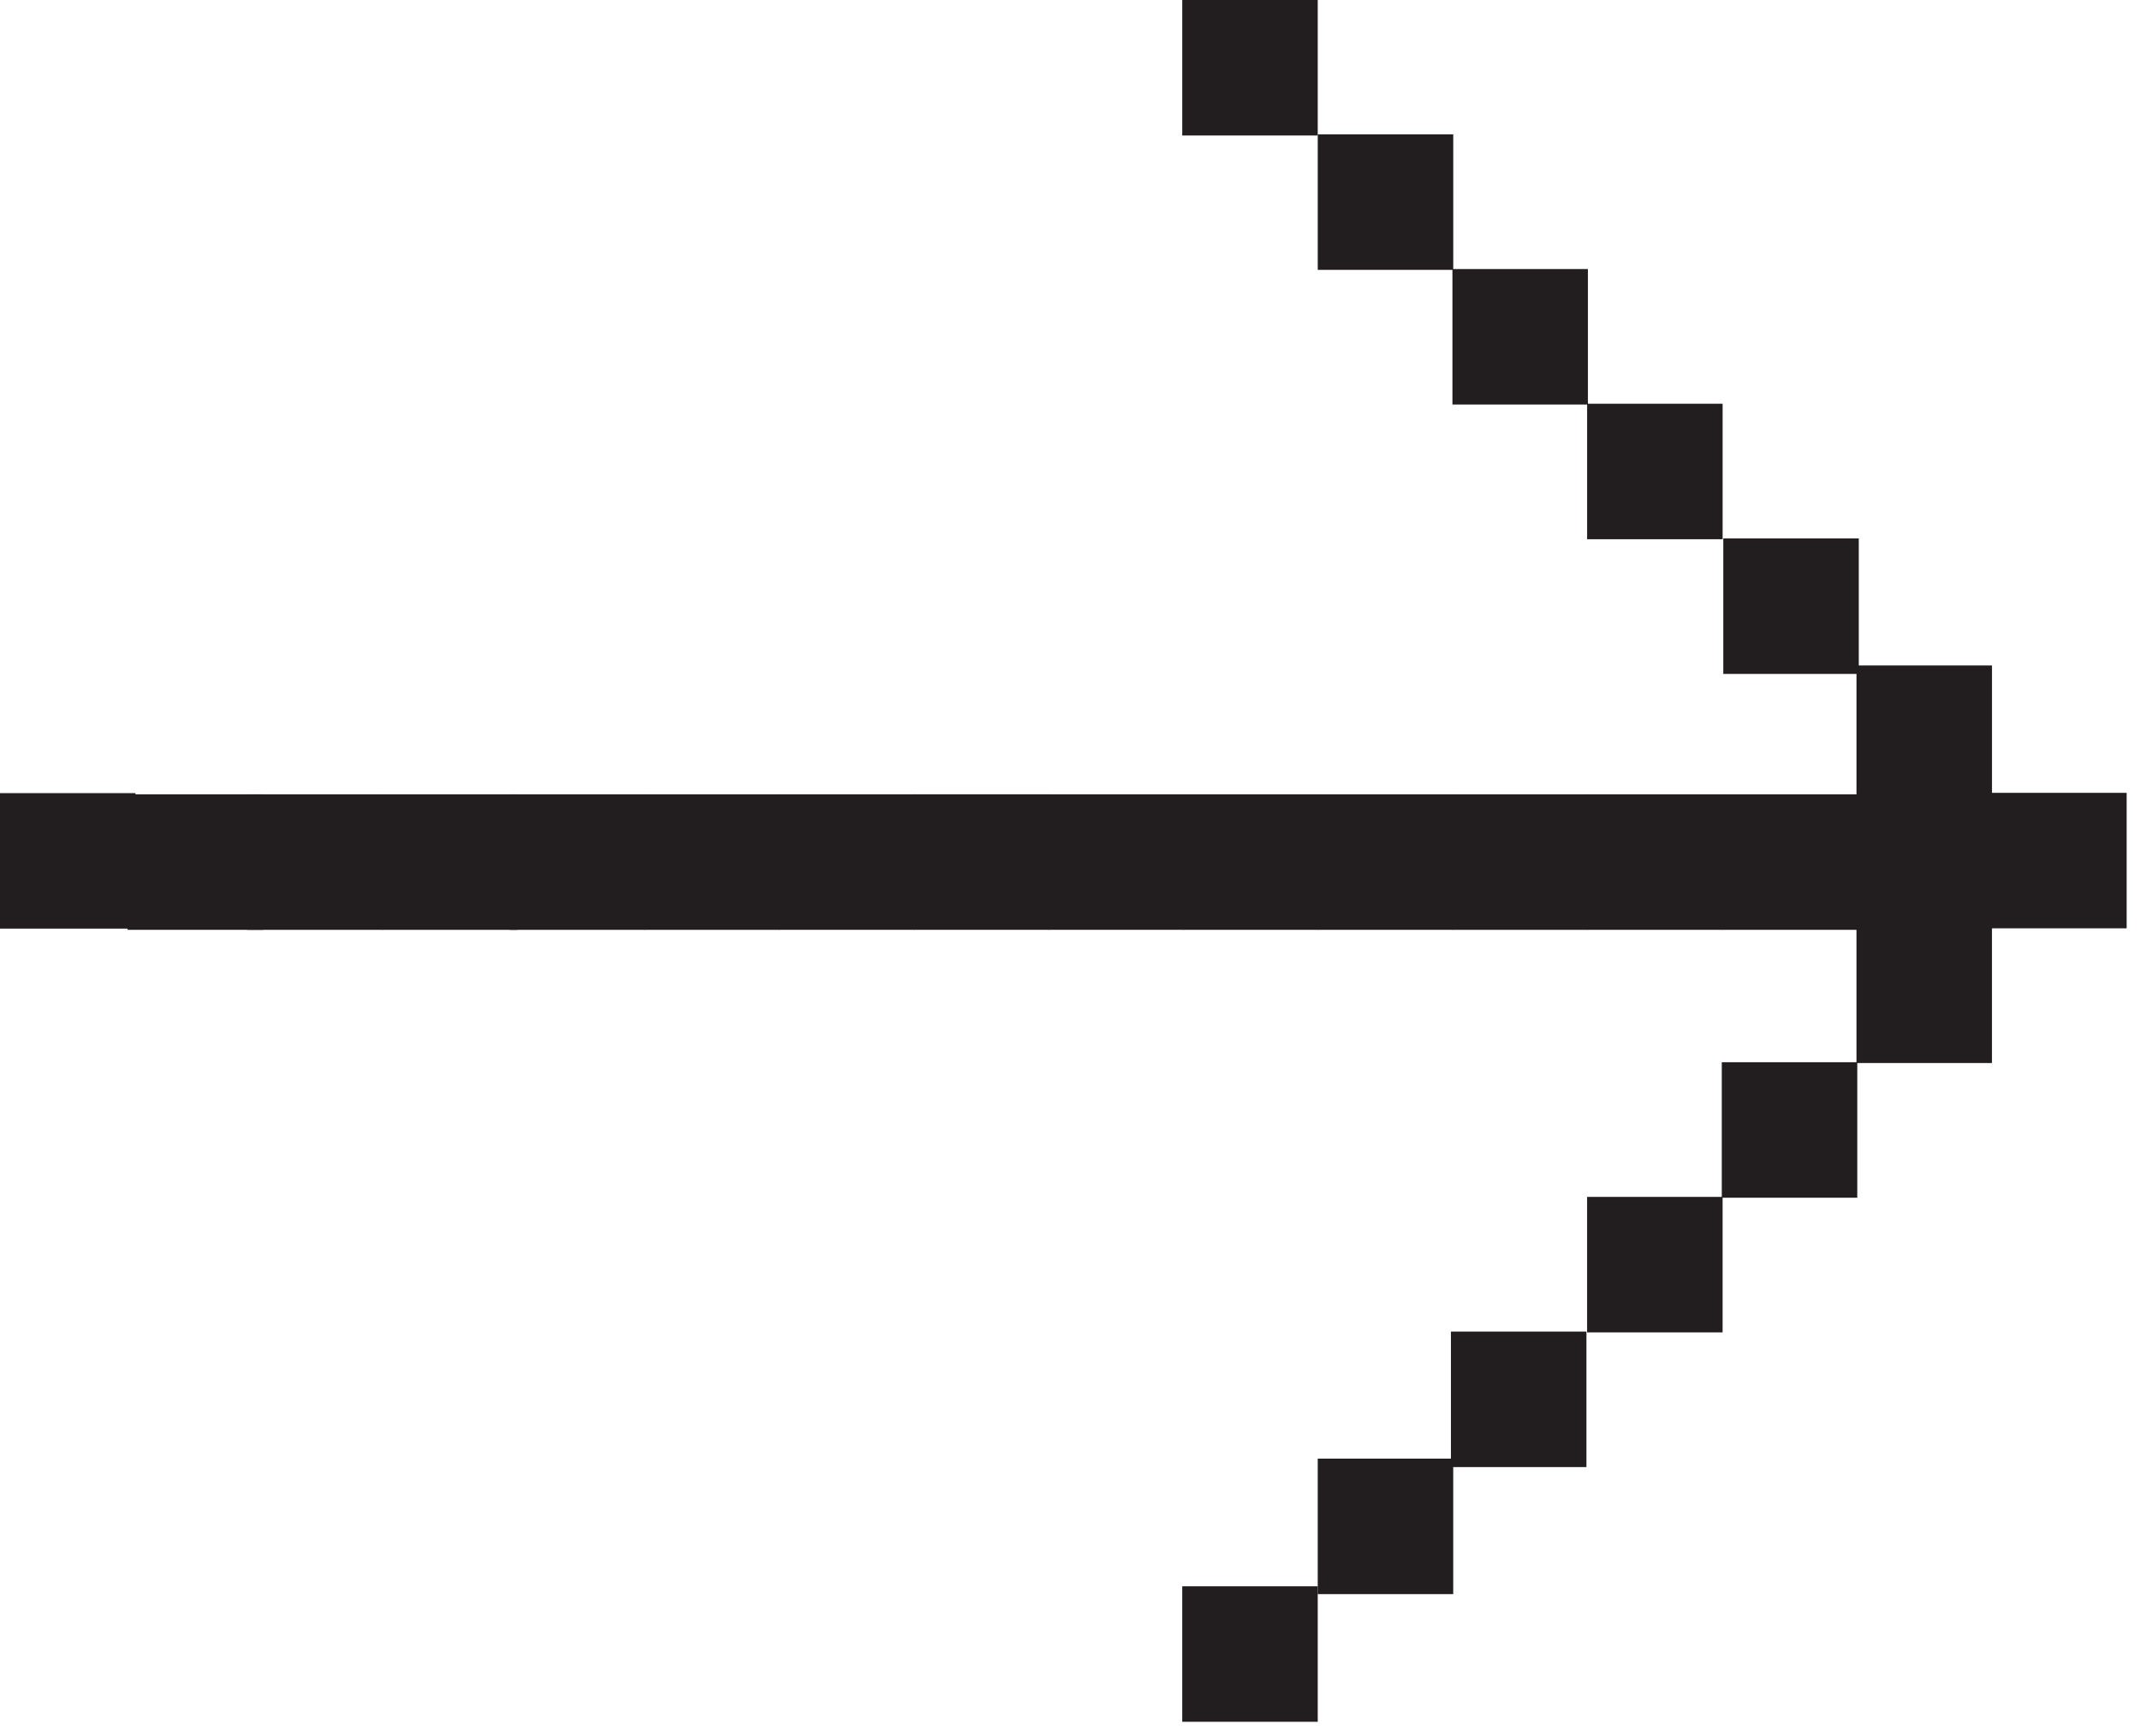
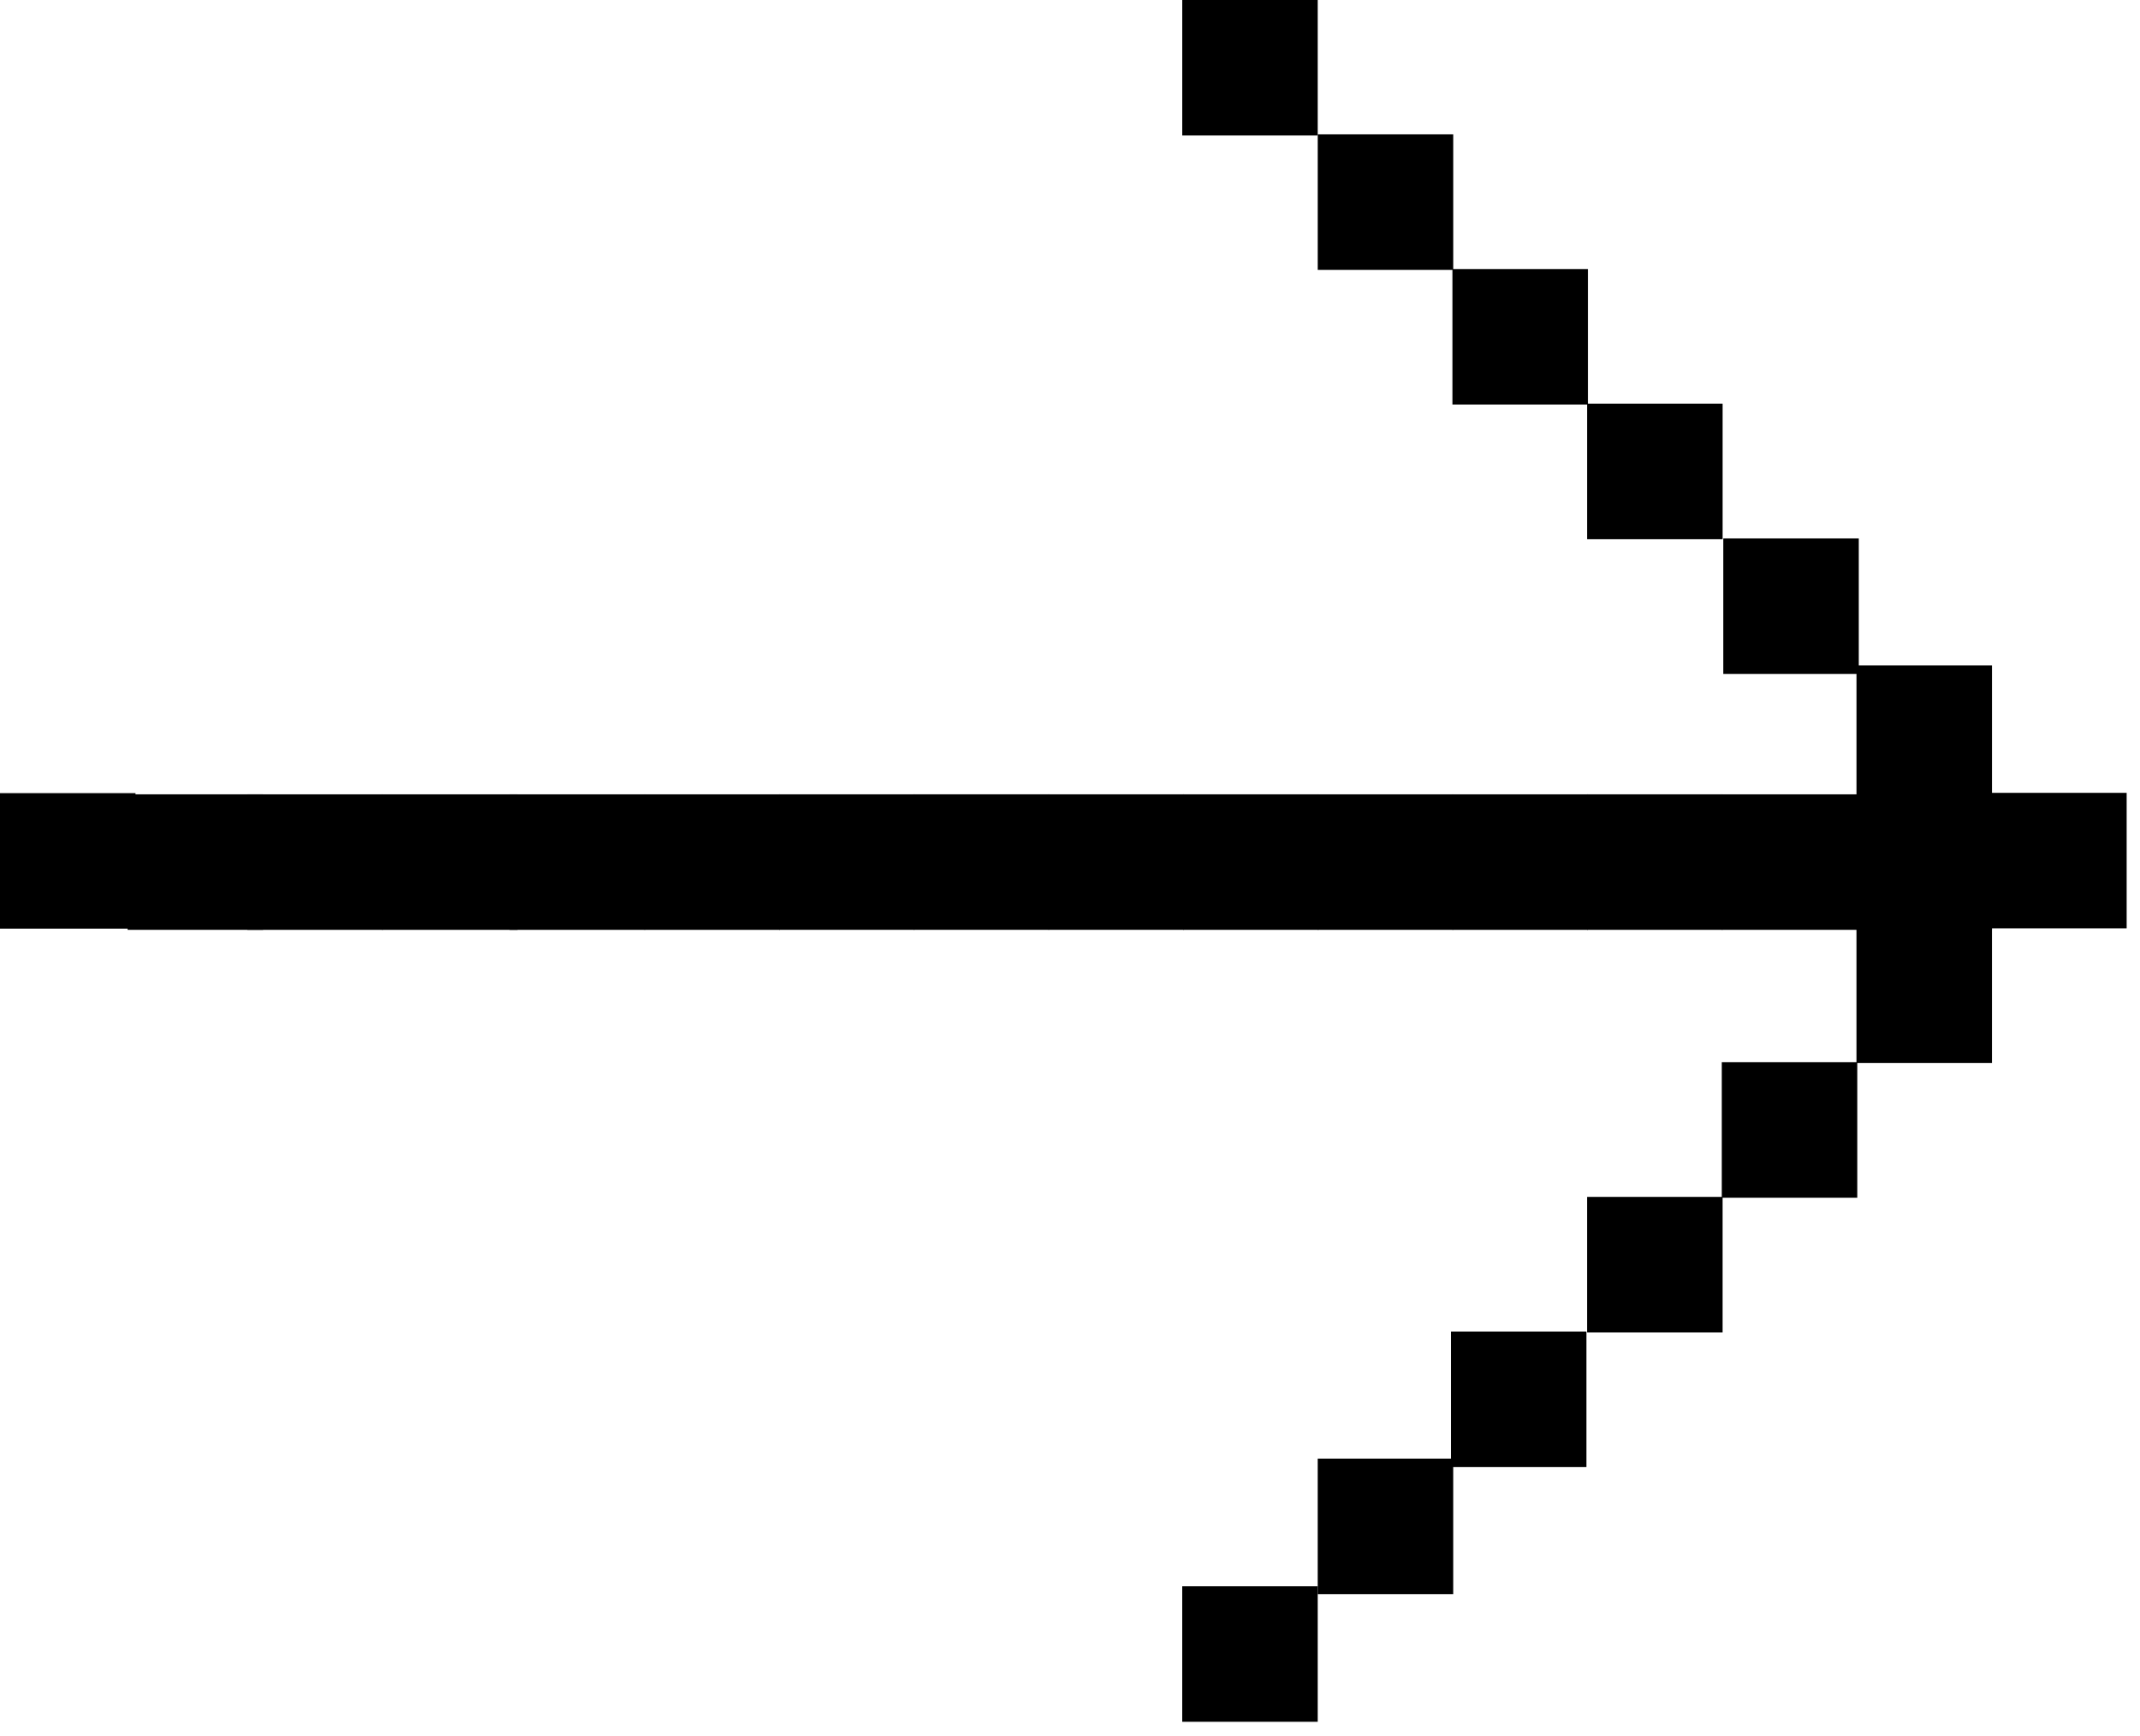
<svg xmlns="http://www.w3.org/2000/svg" width="143" height="116" viewBox="0 0 143 116" fill="none">
-   <path d="M61.056 53.077H70.11V62.131H61.056V53.077Z" fill="#221E1F" />
-   <path d="M52.056 53.078H61.11V62.131H52.056V53.078Z" fill="#221E1F" />
-   <path d="M43.056 53.079H52.11V62.133H43.056V53.079Z" fill="#221E1F" />
-   <path d="M34.055 53.079H43.108V62.133H34.055V53.079Z" fill="#221E1F" />
-   <path d="M25.527 53.079H34.581V62.133H25.527V53.079Z" fill="#221E1F" />
-   <path d="M16.526 53.079H25.58V62.133H16.526V53.079Z" fill="#221E1F" />
-   <path d="M8.527 53.078H17.58V62.132H8.527V53.078Z" fill="#221E1F" />
-   <path d="M0 52.998H9.054V62.052H0V52.998Z" fill="#221E1F" />
-   <path d="M70.056 53.078H79.11V62.131H70.056V53.078Z" fill="#221E1F" />
-   <path d="M106.054 53.078H115.108V62.132H106.054V53.078Z" fill="#221E1F" />
-   <path d="M115.054 53.079H124.108V62.132H115.054V53.079Z" fill="#221E1F" />
-   <path d="M124.054 53.078H133.108V62.132H124.054V53.078Z" fill="#221E1F" />
-   <path d="M79.055 53.078H88.109V62.132H79.055V53.078Z" fill="#221E1F" />
-   <path d="M88.055 53.079H97.109V62.132H88.055V53.079Z" fill="#221E1F" />
-   <path d="M97.055 53.079H106.108V62.133H97.055V53.079Z" fill="#221E1F" />
-   <path d="M133.054 52.979H142.108V62.032H133.054V52.979Z" fill="#221E1F" />
-   <path d="M124.054 61.979H133.108V71.033H124.054V61.979Z" fill="#221E1F" />
-   <path d="M115.054 70.979H124.108V80.033H115.054V70.979Z" fill="#221E1F" />
-   <path d="M106.054 79.978H115.108V89.032H106.054V79.978Z" fill="#221E1F" />
-   <path d="M96.955 88.978H106.009V98.032H96.955V88.978Z" fill="#221E1F" />
-   <path d="M88.054 97.467H97.108V106.521H88.054V97.467Z" fill="#221E1F" />
-   <path d="M79 105.998H88.054V115.052H79V105.998Z" fill="#221E1F" />
-   <path d="M97.109 8.978H88.055V18.032H97.109V8.978Z" fill="#221E1F" />
-   <path d="M88.054 0H79.001V9.054H88.054V0Z" fill="#221E1F" />
-   <path d="M106.109 17.978H97.055V27.032H106.109V17.978Z" fill="#221E1F" />
-   <path d="M115.109 26.978H106.055V36.032H115.109V26.978Z" fill="#221E1F" />
-   <path d="M124.208 35.978H115.154V45.032H124.208V35.978Z" fill="#221E1F" />
-   <path d="M133.109 44.466H124.055V53.52H133.109V44.466Z" fill="#221E1F" />
+   <path d="M61.056 53.077H70.11V62.131H61.056V53.077Z" fill="currentColor" />
+   <path d="M52.056 53.078H61.11V62.131H52.056V53.078Z" fill="currentColor" />
+   <path d="M43.056 53.079H52.11V62.133H43.056V53.079Z" fill="currentColor" />
+   <path d="M34.055 53.079H43.108V62.133H34.055V53.079Z" fill="currentColor" />
+   <path d="M25.527 53.079H34.581V62.133H25.527V53.079Z" fill="currentColor" />
+   <path d="M16.526 53.079H25.58V62.133H16.526V53.079Z" fill="currentColor" />
+   <path d="M8.527 53.078H17.58V62.132H8.527V53.078Z" fill="currentColor" />
+   <path d="M0 52.998H9.054V62.052H0V52.998Z" fill="currentColor" />
+   <path d="M70.056 53.078H79.11V62.131H70.056V53.078Z" fill="currentColor" />
+   <path d="M106.054 53.078H115.108V62.132H106.054V53.078Z" fill="currentColor" />
+   <path d="M115.054 53.079H124.108V62.132H115.054V53.079Z" fill="currentColor" />
+   <path d="M124.054 53.078H133.108V62.132H124.054V53.078Z" fill="currentColor" />
+   <path d="M79.055 53.078H88.109V62.132H79.055V53.078Z" fill="currentColor" />
+   <path d="M88.055 53.079H97.109V62.132H88.055V53.079Z" fill="currentColor" />
+   <path d="M97.055 53.079H106.108V62.133H97.055V53.079Z" fill="currentColor" />
+   <path d="M133.054 52.979H142.108V62.032H133.054V52.979Z" fill="currentColor" />
+   <path d="M124.054 61.979H133.108V71.033H124.054V61.979Z" fill="currentColor" />
+   <path d="M115.054 70.979H124.108V80.033H115.054V70.979Z" fill="currentColor" />
+   <path d="M106.054 79.978H115.108V89.032H106.054V79.978Z" fill="currentColor" />
+   <path d="M96.955 88.978H106.009V98.032H96.955V88.978Z" fill="currentColor" />
+   <path d="M88.054 97.467H97.108V106.521H88.054V97.467Z" fill="currentColor" />
+   <path d="M79 105.998H88.054V115.052H79V105.998Z" fill="currentColor" />
+   <path d="M97.109 8.978H88.055V18.032H97.109V8.978Z" fill="currentColor" />
+   <path d="M88.054 0H79.001V9.054H88.054V0Z" fill="currentColor" />
+   <path d="M106.109 17.978H97.055V27.032H106.109V17.978Z" fill="currentColor" />
+   <path d="M115.109 26.978H106.055V36.032H115.109V26.978Z" fill="currentColor" />
+   <path d="M124.208 35.978H115.154V45.032H124.208V35.978Z" fill="currentColor" />
+   <path d="M133.109 44.466H124.055V53.52H133.109V44.466Z" fill="currentColor" />
</svg>
